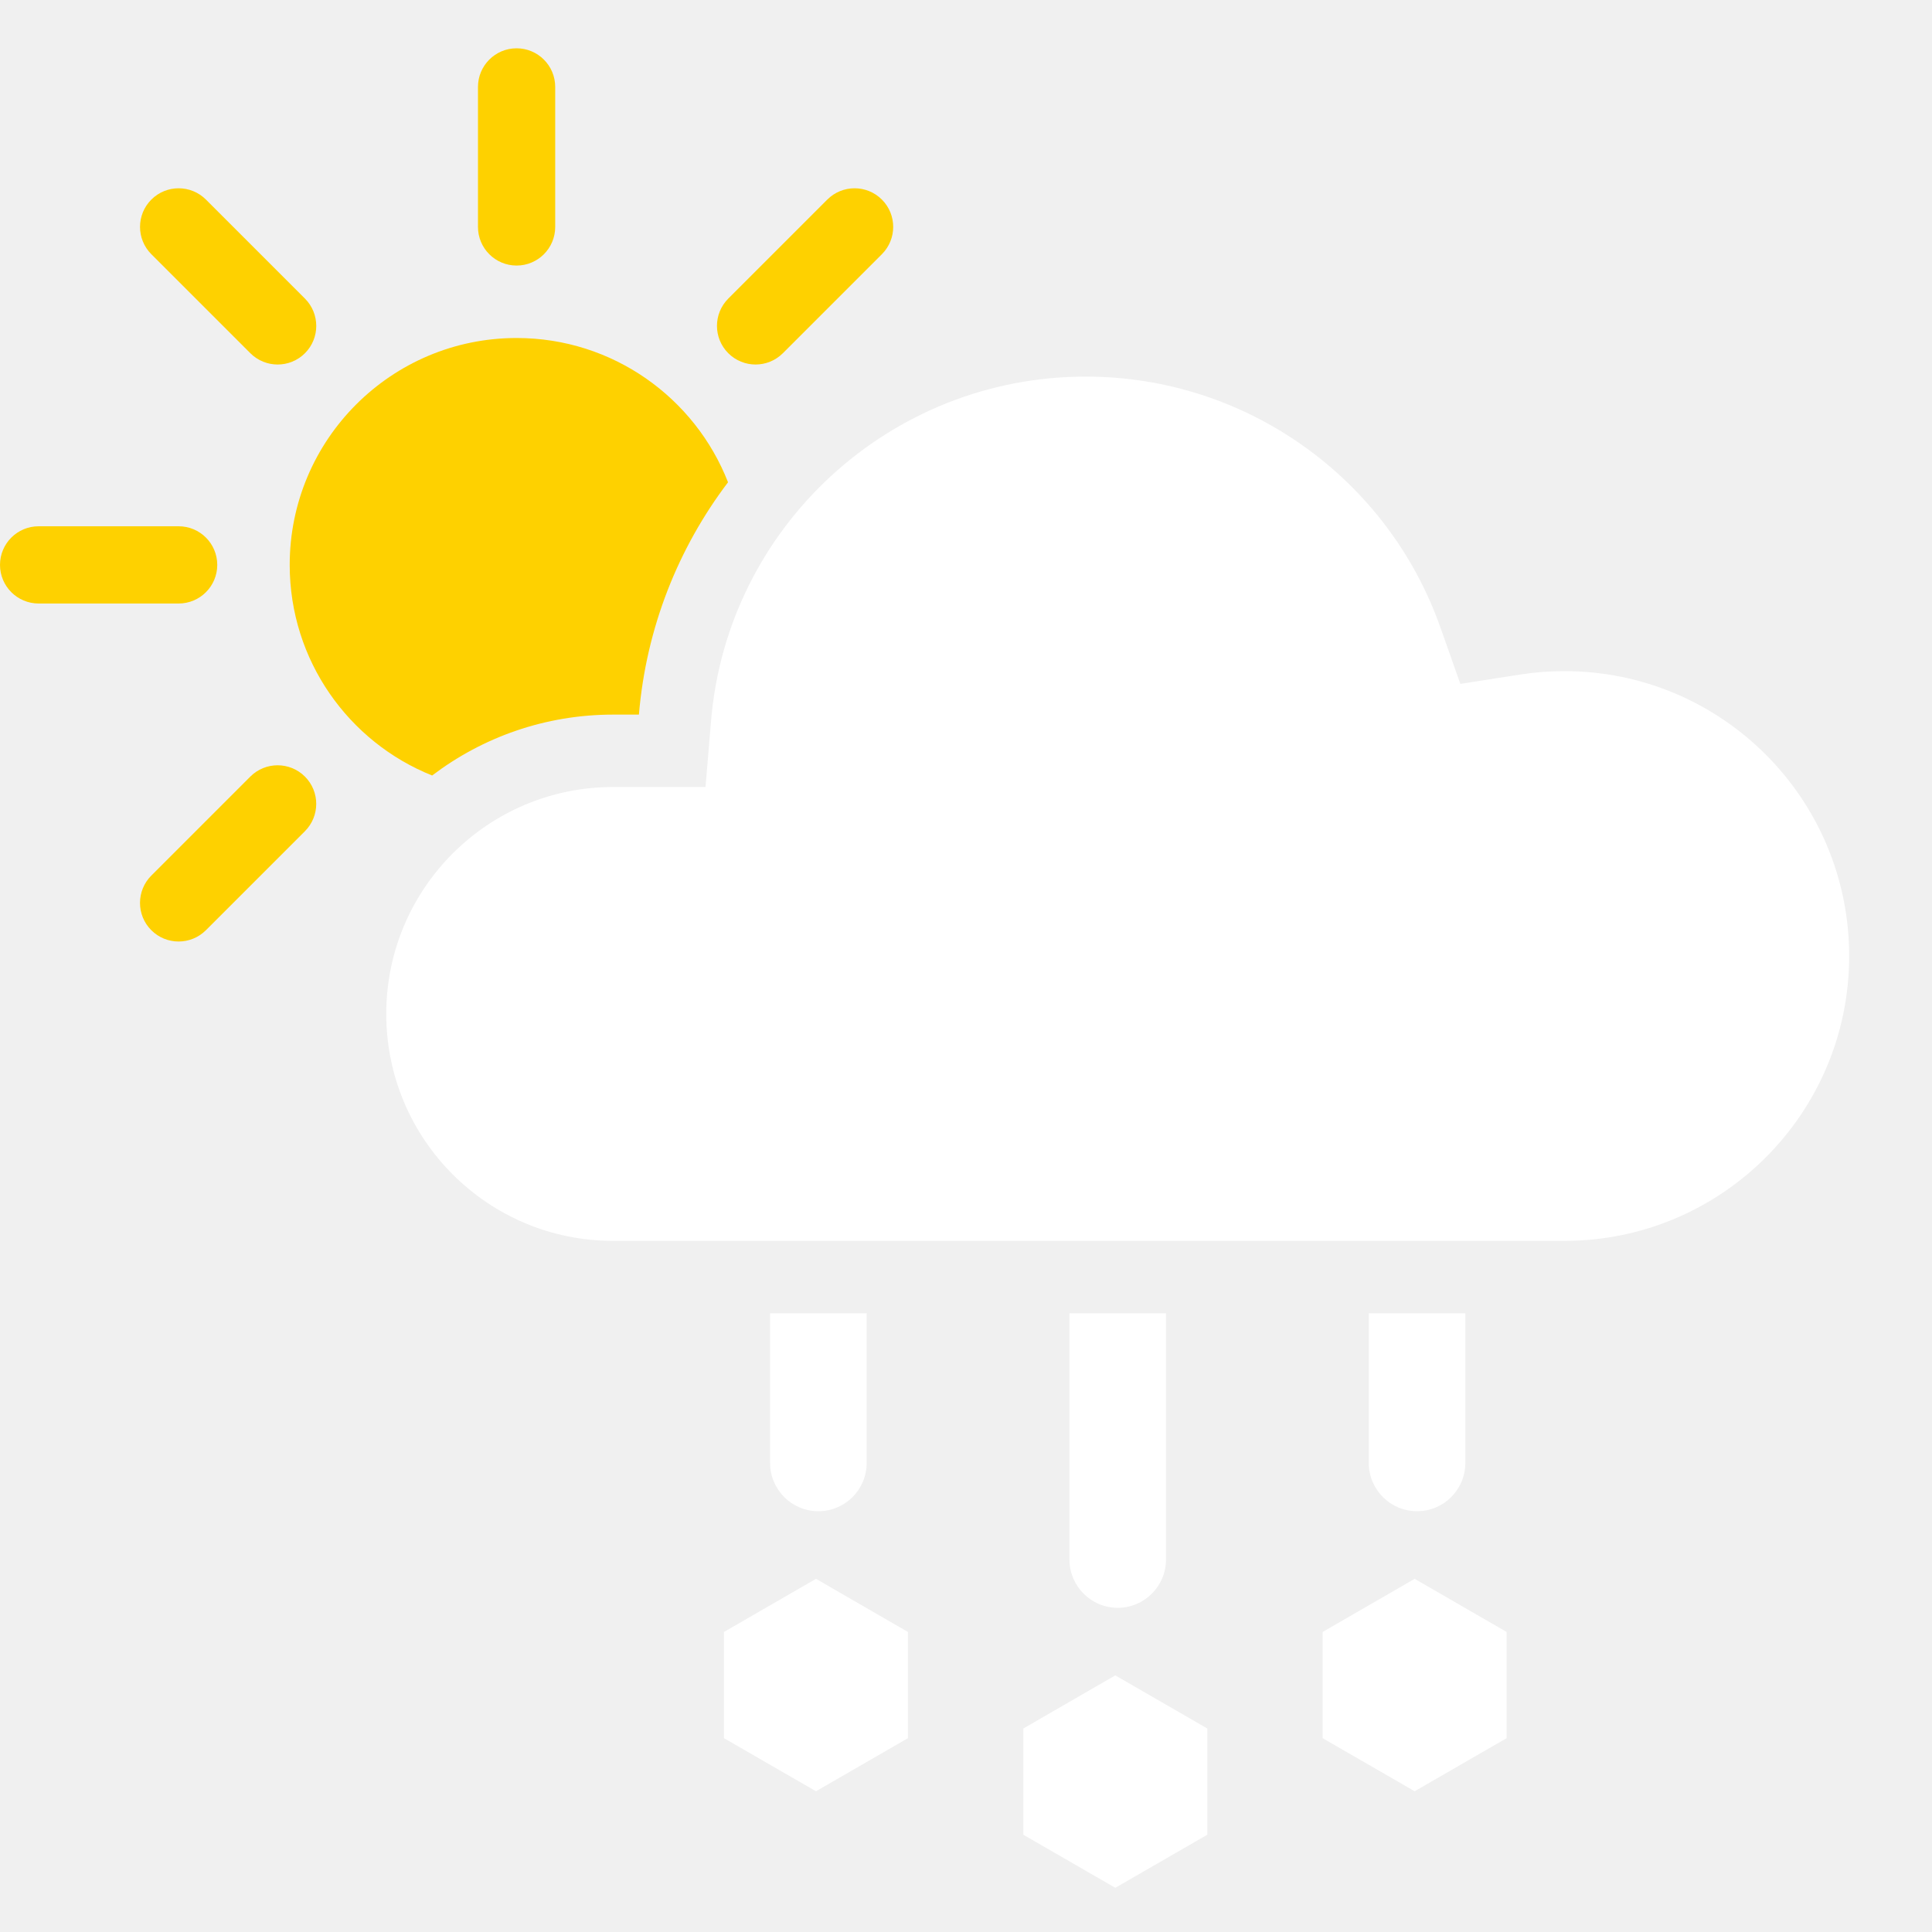
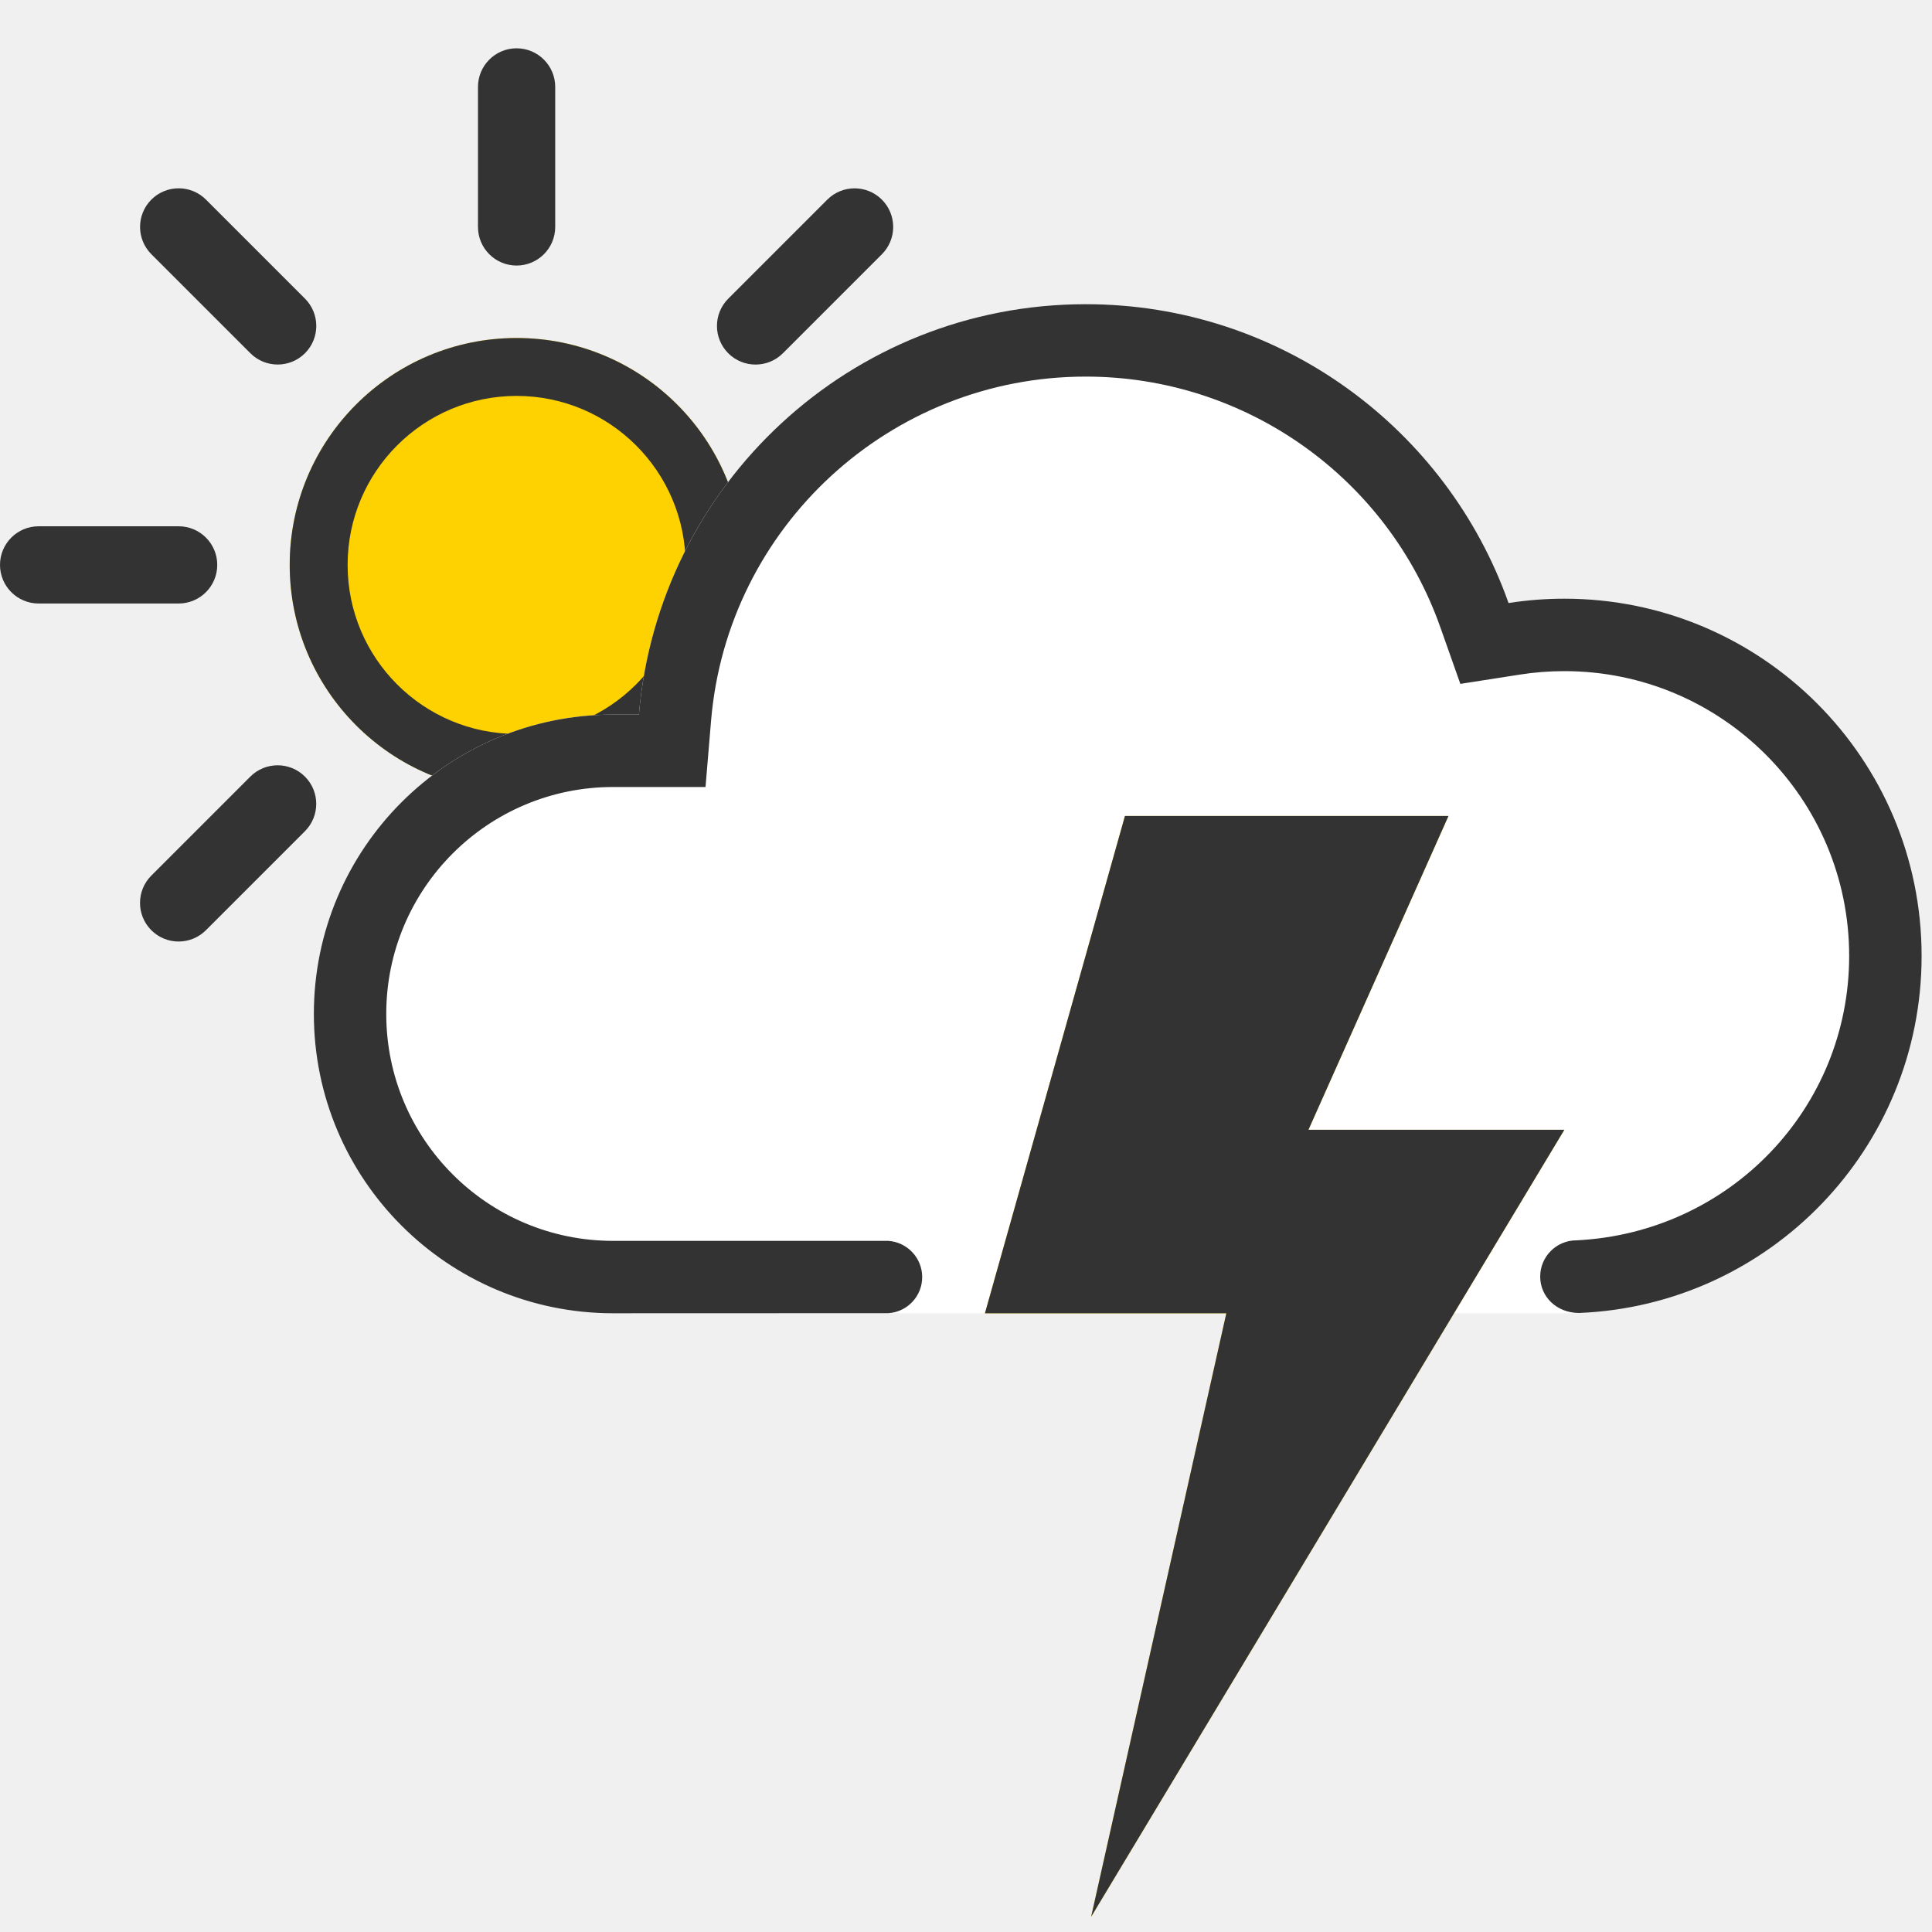
- <svg xmlns="http://www.w3.org/2000/svg" width="40px" height="40px" viewBox="0 0 40 40" version="1.1">
-   <g id="Page-1" stroke="none" stroke-width="1" fill="none" fill-rule="evenodd">
-     <g id="icons-day" transform="translate(-3534, -6)" fill-rule="nonzero">
-       <g id="icons" transform="translate(25, 6)">
-         <g id="61" transform="translate(3509, 1)">
-           <polygon id="Path" fill="#FFFFFF" points="23.091 33.687 24.996 34.787 24.996 36.986 23.091 38.085 21.187 36.986 21.187 34.787" />
-           <path d="M24.141,26.19 L24.141,31.288 C24.141,31.84 23.693,32.288 23.141,32.288 C22.589,32.288 22.142,31.84 22.142,31.288 L22.142,26.19 L24.141,26.19 Z M17.943,26.19 L17.943,29.289 C17.943,29.841 17.496,30.288 16.944,30.288 C16.391,30.288 15.944,29.841 15.944,29.289 L15.944,26.19 L17.943,26.19 Z M30.338,26.19 L30.338,29.289 C30.338,29.841 29.891,30.288 29.339,30.288 C28.787,30.288 28.339,29.841 28.339,29.289 L28.339,26.19 L30.338,26.19 Z" id="Combined-Shape" fill="#FFFFFF" />
-           <polygon id="Path" fill="#FFFFFF" points="16.894 31.688 18.798 32.788 18.798 34.987 16.894 36.086 14.989 34.987 14.989 32.788" />
-           <polygon id="Path" fill="#FFFFFF" points="29.289 31.688 31.193 32.788 31.193 34.987 29.289 36.086 27.384 34.987 27.384 32.788" />
-           <path d="M10.696,5.998 C12.687,5.998 14.389,7.236 15.073,8.985 C14.042,10.345 13.379,11.997 13.228,13.795 L13.228,13.795 L12.695,13.795 C11.287,13.795 9.988,14.265 8.947,15.056 C7.218,14.364 5.998,12.672 5.998,10.696 C5.998,8.101 8.101,5.998 10.696,5.998 Z" id="Combined-Shape" fill="#FED100" />
-           <rect id="Rectangle" fill="#FED100" x="0" y="9.896" width="4.498" height="1.599" rx="0.8" />
-           <rect id="Rectangle" fill="#FED100" transform="translate(4.723172, 16.66869) rotate(-45) translate(-4.723172, -16.66869) " x="2.474" y="15.869" width="4.498" height="1.599" rx="0.8" />
-           <rect id="Rectangle" fill="#FED100" transform="translate(16.66872, 4.72314) rotate(-45) translate(-16.66872, -4.72314) " x="14.42" y="3.923" width="4.498" height="1.599" rx="0.8" />
-           <rect id="Rectangle" fill="#FED100" transform="translate(4.72317, 4.72316) rotate(45) translate(-4.72317, -4.72316) " x="2.474" y="3.923" width="4.498" height="1.599" rx="0.8" />
-           <rect id="Rectangle" fill="#FED100" x="9.896" y="0" width="1.599" height="4.498" rx="0.8" />
-           <path d="M22.479,6.797 C25.804,6.797 28.729,8.901 29.82,11.985 L29.82,11.985 L30.235,13.159 L31.465,12.967 C31.768,12.919 32.076,12.895 32.388,12.895 C35.645,12.895 38.285,15.536 38.285,18.793 C38.285,22.05 35.645,24.691 32.388,24.691 L32.388,24.691 L12.695,24.691 C10.1,24.691 7.997,22.588 7.997,19.992 C7.997,17.397 10.1,15.294 12.695,15.294 L12.695,15.294 L14.607,15.294 L14.722,13.92 C15.059,9.909 18.426,6.797 22.478,6.797 Z" id="Combined-Shape" fill="#FFFFFF" />
+ <svg id="icon-icon_weather_61" width="40" height="40" viewBox="0 0 40 40">
+   <g fill="none" fill-rule="evenodd">
+     <g fill-rule="nonzero">
+       <g>
+         <g>
+           <path fill="#FED100" d="M10.696 15.394c-2.595 0-4.698-2.103-4.698-4.698S8.1 5.998 10.696 5.998s4.698 2.103 4.698 4.698-2.103 4.698-4.698 4.698z" transform="translate(-3804 -6) translate(25 6) translate(3779 1)" />
+           <path fill="#333" d="M10.696 14.195c1.932 0 3.499-1.567 3.499-3.5 0-1.931-1.567-3.498-3.5-3.498-1.931 0-3.498 1.567-3.498 3.499 0 1.932 1.567 3.499 3.499 3.499zm0 1.2c-2.595 0-4.698-2.104-4.698-4.7 0-2.594 2.103-4.697 4.698-4.697s4.698 2.103 4.698 4.698-2.103 4.698-4.698 4.698z" transform="translate(-3804 -6) translate(25 6) translate(3779 1)" />
+           <g transform="translate(-3804 -6) translate(25 6) translate(3779 1) translate(0 9.896)">
+             <rect width="4.498" height="1.599" fill="#333" rx=".8" />
+             <rect width="4.498" height="1.599" x="16.894" fill="#FFA000" rx=".8" />
+           </g>
+           <g fill="#333" transform="translate(-3804 -6) translate(25 6) translate(3779 1) rotate(-45 21.443 6.25)">
+             <rect width="4.498" height="1.599" x=".004" y=".995" rx=".8" />
+             <rect width="4.498" height="1.599" x="16.897" y=".995" rx=".8" />
+           </g>
+           <g transform="translate(-3804 -6) translate(25 6) translate(3779 1) rotate(45 -1.245 5.755)">
+             <rect width="4.498" height="1.599" x="-.003" y=".005" fill="#333" rx=".8" />
+             <rect width="4.498" height="1.599" x="16.89" y=".005" fill="#FFA000" rx=".8" />
+           </g>
+           <g transform="translate(-3804 -6) translate(25 6) translate(3779 1) translate(9.896)">
+             <rect width="1.599" height="4.498" fill="#333" rx=".8" />
+             <rect width="1.599" height="4.498" y="16.994" fill="#FFA000" rx=".8" />
+           </g>
+           <path fill="#FFF" d="M22.478 5.298c4.042 0 7.48 2.582 8.755 6.187.382-.06.768-.09 1.155-.09 4.085 0 7.397 3.312 7.397 7.398 0 4.085-3.312 7.397-7.397 7.397H12.695c-3.423 0-6.197-2.774-6.197-6.198 0-3.423 2.774-6.197 6.197-6.197h.533c.4-4.76 4.389-8.497 9.25-8.497z" transform="translate(-3804 -6) translate(25 6) translate(3779 1)" />
+           <path fill="#333" d="M38.285 18.793c0-3.257-2.64-5.898-5.897-5.898-.312 0-.62.024-.923.072l-1.23.192-.415-1.174c-1.09-3.084-4.016-5.188-7.341-5.188-4.053 0-7.42 3.112-7.757 7.123l-.115 1.374h-1.912c-2.595 0-4.698 2.103-4.698 4.698 0 2.596 2.103 4.699 4.698 4.699h5.698c.39.027.7.352.7.75 0 .394-.306.721-.7.747l-5.698.002c-3.423 0-6.197-2.774-6.197-6.198 0-3.423 2.774-6.197 6.197-6.197h.533c.4-4.76 4.389-8.497 9.25-8.497 4.042 0 7.48 2.582 8.755 6.187.382-.06.768-.09 1.155-.09 4.085 0 7.397 3.312 7.397 7.398 0 3.985-3.151 7.234-7.097 7.391-.464-.004-.8-.34-.8-.754s.336-.75.75-.75c3.18-.157 5.647-2.742 5.647-5.887z" transform="translate(-3804 -6) translate(25 6) translate(3779 1)" />
+           <path fill="#FED100" d="M23.291 15.894L20.392 26.19 25.39 26.19 22.591 38.685 32.388 22.391 27.09 22.391 29.989 15.894z" transform="translate(-3804 -6) translate(25 6) translate(3779 1)" />
+           <path fill="#333" d="M25.39 26.19L20.392 26.19 23.291 15.894 29.989 15.894 27.09 22.391 32.388 22.391 22.591 38.685z" transform="translate(-3804 -6) translate(25 6) translate(3779 1)" />
        </g>
      </g>
    </g>
  </g>
</svg>
